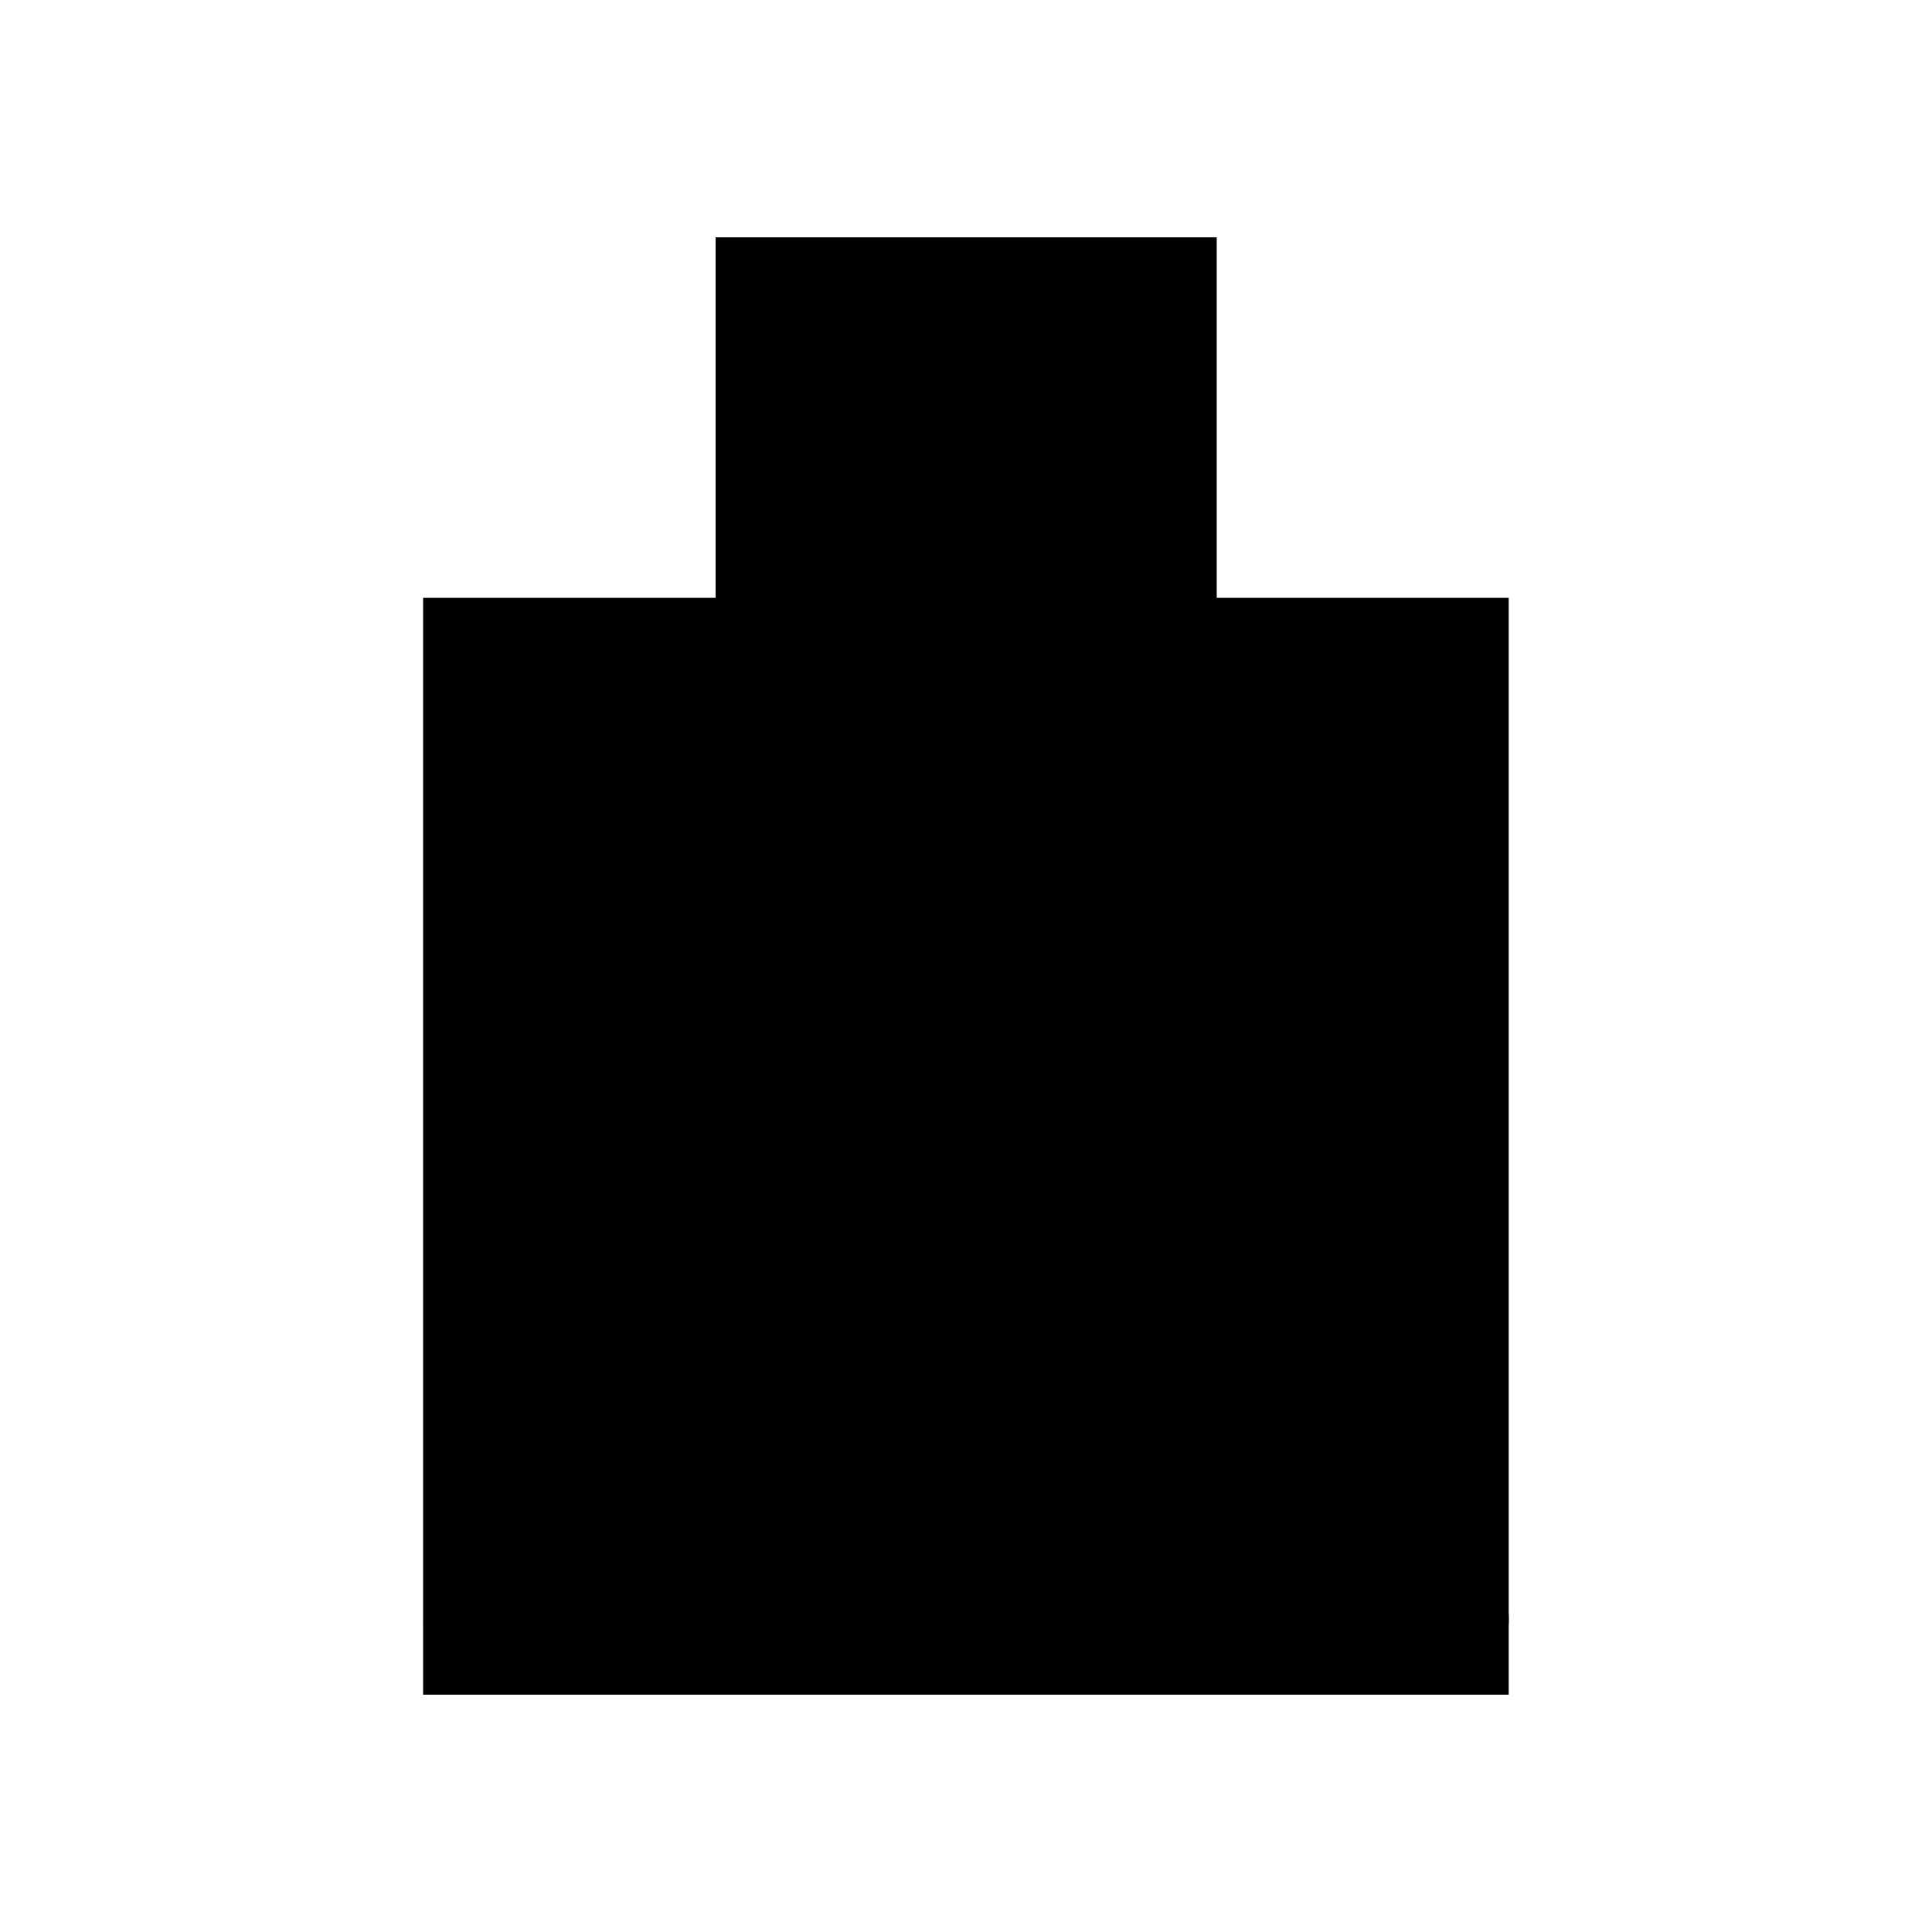
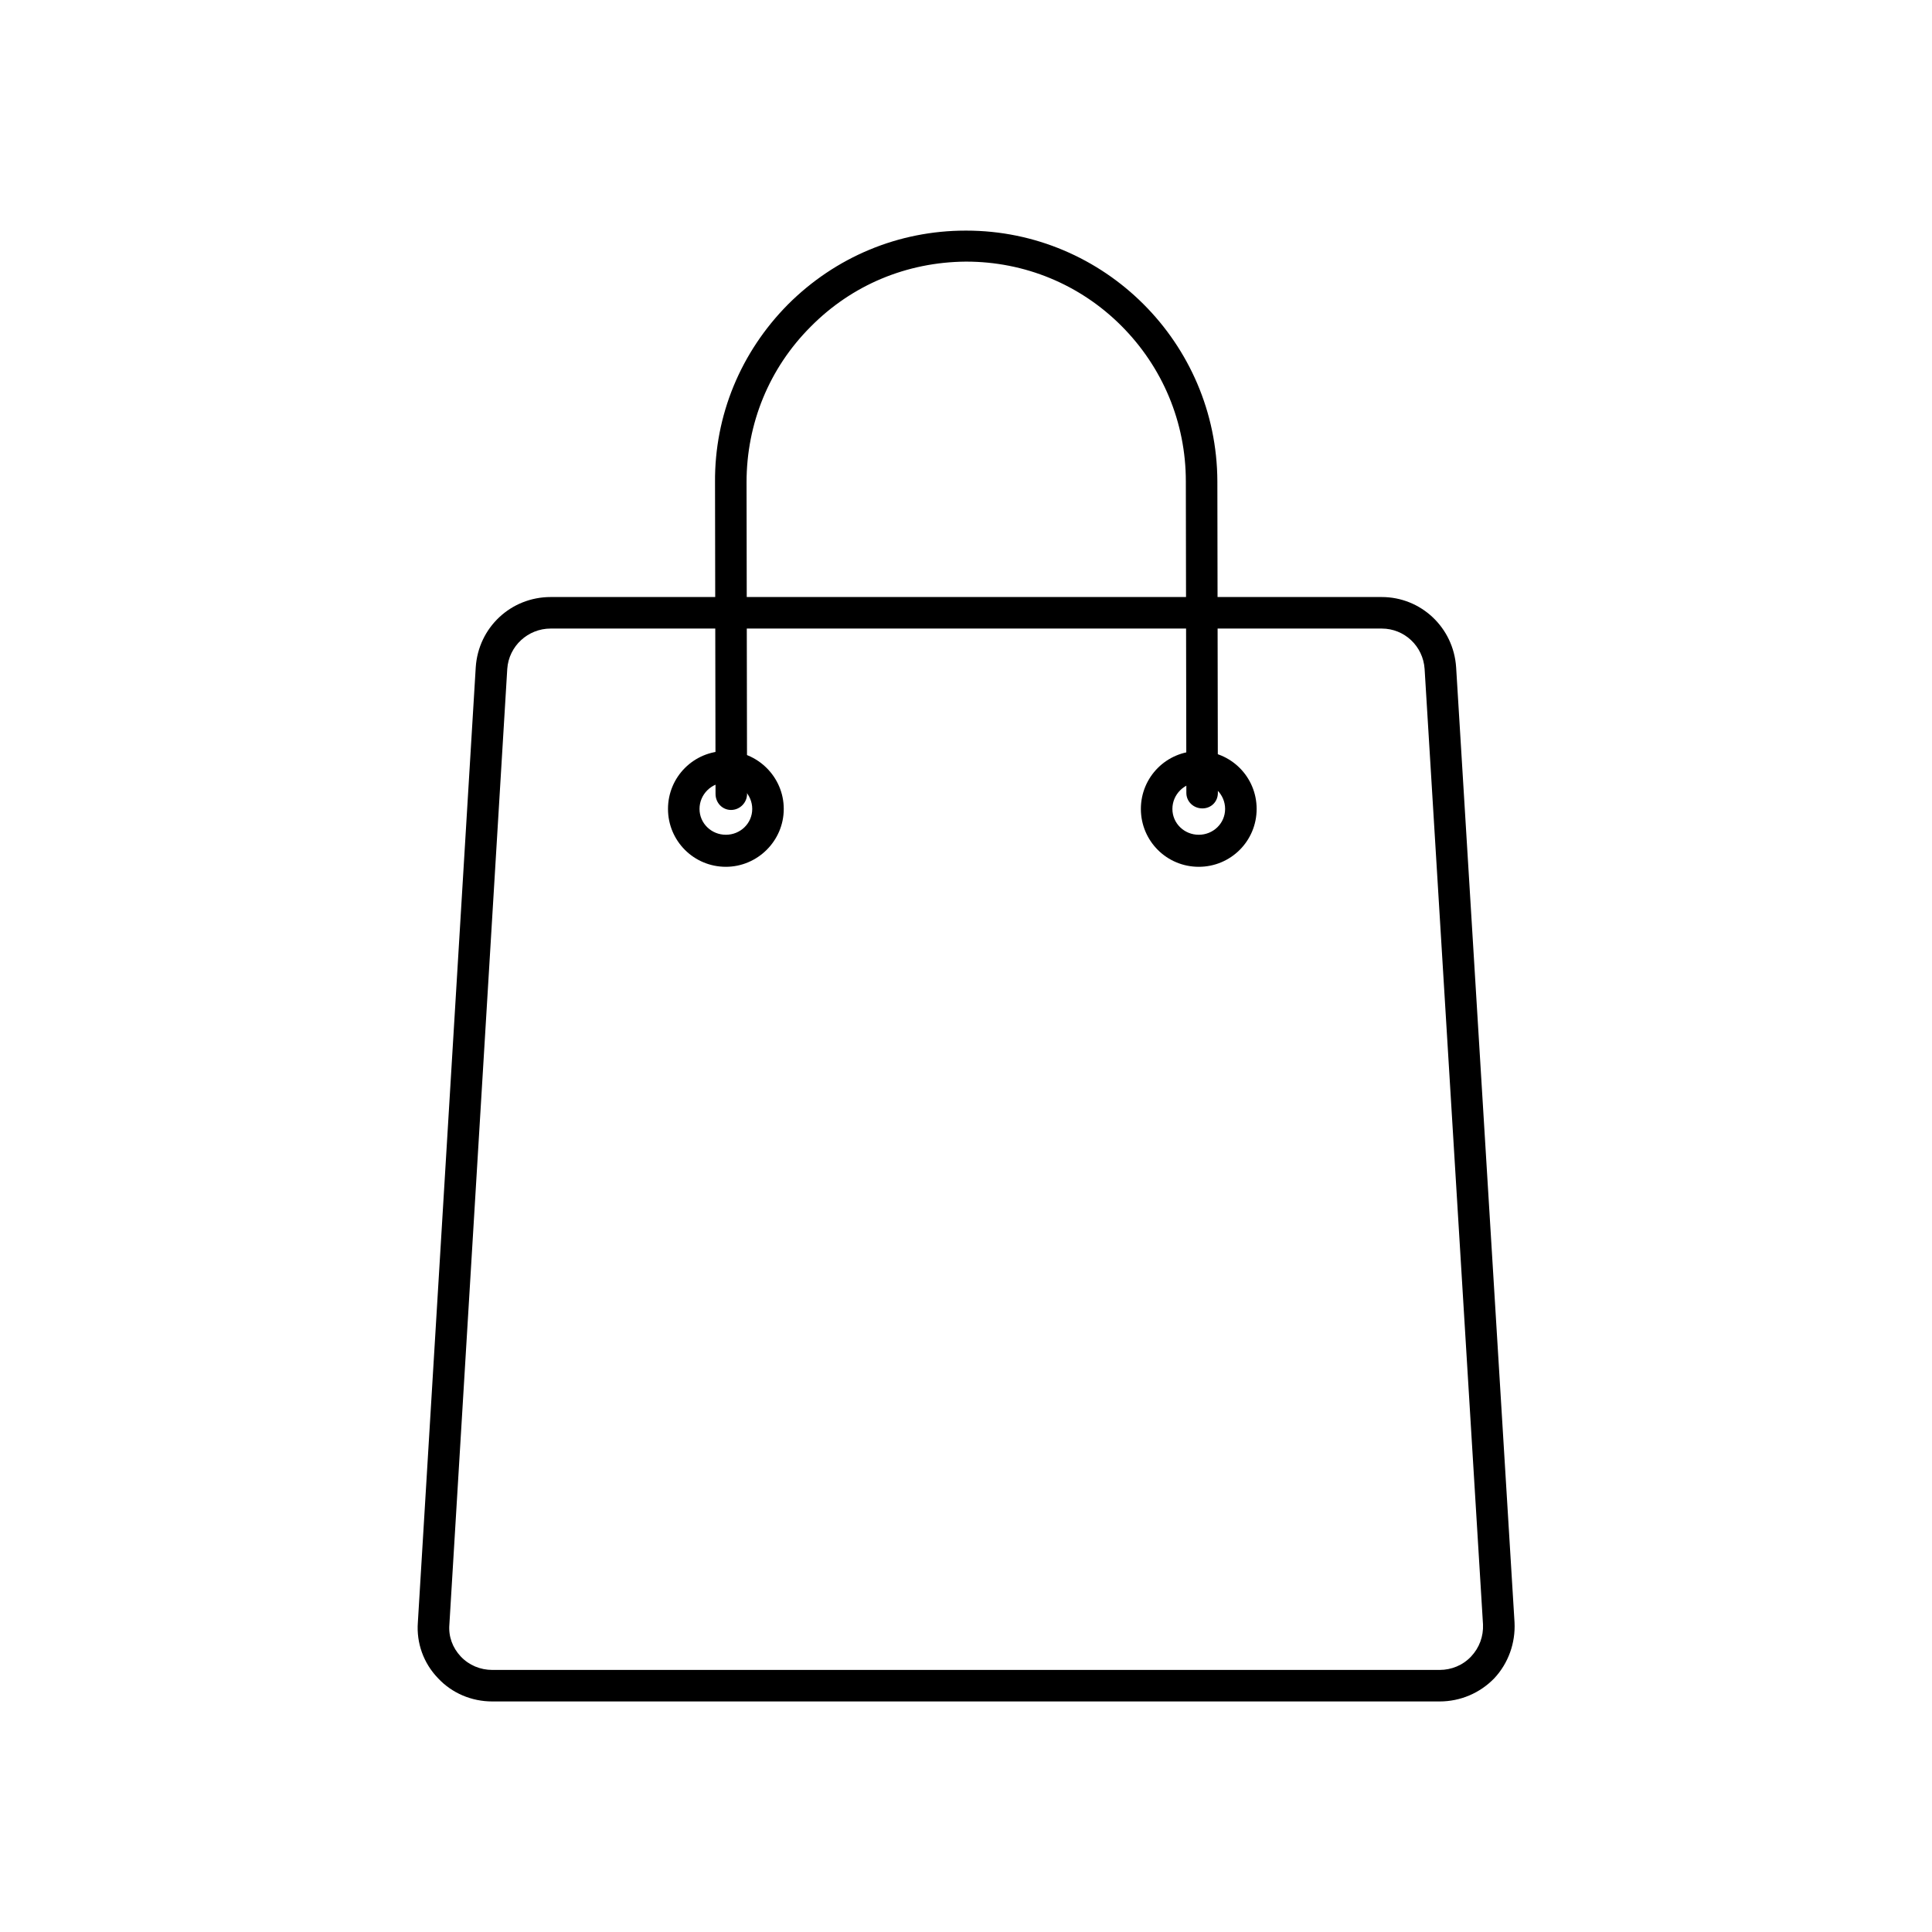
<svg xmlns="http://www.w3.org/2000/svg" viewBox="0 0 24 24" fill="none">
-   <g transform="translate(-0.194,-0.196) scale(0.063521)">
+   <g transform="translate(-0.324,-0.326) scale(0.0642)">
+     <g data-part="bag">
+       <path fill="currentColor" fill-rule="nonzero" d="M 283.6 334.3 L 100.3 334.3 C 96.3 334.3 92.5 332.7 89.8 329.8 C 87.0 326.9 85.6 323.0 85.9 319.0 L 97.1 134.2 C 97.6 126.5 103.9 120.6 111.6 120.6 L 272.4 120.6 C 280.0 120.6 286.3 126.5 286.8 134.2 L 298.1 319.0 C 298.3 323.0 296.9 326.9 294.2 329.8 C 291.4 332.7 287.6 334.3 283.6 334.3 Z M 111.6 126.7 C 107.2 126.7 103.5 130.1 103.2 134.5 L 92.0 319.4 C 91.8 321.7 92.6 323.9 94.2 325.6 C 95.8 327.3 98.0 328.2 100.3 328.2 L 283.6 328.2 C 285.9 328.2 288.1 327.3 289.7 325.6 C 291.3 323.9 292.1 321.7 292.0 319.4 L 280.7 134.5 C 280.4 130.1 276.8 126.7 272.4 126.7 Z M 111.6 126.7" />
+       <path fill="currentColor" fill-rule="nonzero" d="M 145.5 172.8 C 139.3 172.8 134.3 167.8 134.3 161.6 C 134.3 155.4 139.3 150.4 145.5 150.4 C 151.6 150.4 156.7 155.4 156.7 161.6 C 156.7 167.8 151.6 172.8 145.5 172.8 Z M 145.5 156.5 C 142.7 156.5 140.4 158.8 140.4 161.6 C 140.4 164.4 142.7 166.6 145.5 166.6 C 148.3 166.6 150.6 164.4 150.6 161.6 C 150.6 158.8 148.3 156.5 145.5 156.5 Z M 145.5 156.5" />
+       <path fill="currentColor" fill-rule="nonzero" d="M 237.0 172.8 C 230.8 172.8 225.8 167.8 225.8 161.6 C 225.8 155.4 230.8 150.4 237.0 150.4 C 243.2 150.4 248.2 155.4 248.2 161.6 C 248.2 167.8 243.2 172.8 237.0 172.8 Z M 237.0 156.5 C 234.2 156.5 231.9 158.8 231.9 161.6 C 231.9 164.4 234.2 166.6 237.0 166.6 C 239.8 166.6 242.1 164.4 242.1 161.6 C 242.1 158.8 239.8 156.5 237.0 156.5 Z M 237.0 156.5" />
+     </g>
    <g data-part="strap">
-       <path fill="currentColor" d="M 85.8 120.0 L 298.1 120.0 L 298.1 334.5 L 85.8 334.5 Z M 85.8 120.0" />
-       <path fill="currentColor" d="M 143.0 49.5 L 241.0 49.5 L 241.0 162.0 L 143.0 162.0 Z M 143.0 49.5" />
-     </g>
-     <g data-part="bag">
-       <path fill="currentColor" d="M 283.6 334.3 L 100.3 334.3 C 96.3 334.3 92.5 332.7 89.8 329.8 C 87.0 326.9 85.6 323.0 85.9 319.0 L 97.1 134.2 C 97.6 126.5 103.9 120.6 111.6 120.6 L 272.4 120.6 C 280.0 120.6 286.3 126.5 286.8 134.2 L 298.1 319.0 C 298.3 323.0 296.9 326.9 294.2 329.8 C 291.4 332.7 287.6 334.3 283.6 334.3 Z M 111.6 126.7 C 107.2 126.7 103.5 130.1 103.2 134.5 L 92.0 319.4 C 91.8 321.7 92.6 323.9 94.2 325.6 C 95.8 327.3 98.0 328.2 100.3 328.2 L 283.6 328.2 C 285.9 328.2 288.1 327.3 289.7 325.6 C 291.3 323.9 292.1 321.7 292.0 319.4 L 280.7 134.5 C 280.4 130.1 276.8 126.7 272.4 126.7 Z M 111.6 126.7" />
-       <path fill="currentColor" d="M 146.5 161.8 C 144.8 161.8 143.5 160.4 143.5 158.7 L 143.4 98.4 C 143.3 85.4 148.4 73.2 157.5 64.0 C 166.7 54.8 178.9 49.7 191.9 49.7 C 191.9 49.7 191.9 49.7 192.0 49.7 C 218.7 49.7 240.5 71.4 240.6 98.2 L 240.7 158.5 C 240.7 160.2 239.4 161.5 237.7 161.5 C 236.0 161.5 234.6 160.2 234.6 158.5 L 234.5 98.2 C 234.5 86.8 230.0 76.1 222.0 68.1 C 214.0 60.1 203.3 55.7 192.0 55.7 C 192.0 55.7 191.9 55.7 191.9 55.7 C 180.5 55.8 169.9 60.2 161.9 68.3 C 153.9 76.3 149.5 87.0 149.5 98.4 L 149.6 158.7 C 149.6 160.4 148.2 161.8 146.5 161.8 Z M 146.5 161.8" />
-       <path fill="currentColor" d="M 145.5 172.8 C 139.3 172.8 134.3 167.8 134.3 161.6 C 134.3 155.4 139.3 150.4 145.5 150.4 C 151.6 150.4 156.7 155.4 156.7 161.6 C 156.7 167.8 151.6 172.8 145.5 172.8 Z M 145.5 156.5 C 142.7 156.5 140.4 158.8 140.4 161.6 C 140.4 164.4 142.7 166.6 145.5 166.6 C 148.3 166.6 150.6 164.4 150.6 161.6 C 150.6 158.8 148.3 156.5 145.5 156.5 Z M 145.5 156.5" />
-       <path fill="currentColor" d="M 237.0 172.8 C 230.8 172.8 225.8 167.8 225.8 161.6 C 225.8 155.4 230.8 150.4 237.0 150.4 C 243.2 150.4 248.2 155.4 248.2 161.6 C 248.2 167.8 243.2 172.8 237.0 172.8 Z M 237.0 156.5 C 234.2 156.5 231.9 158.8 231.9 161.6 C 231.9 164.4 234.2 166.6 237.0 166.6 C 239.8 166.6 242.1 164.4 242.1 161.6 C 242.1 158.8 239.8 156.5 237.0 156.5 Z M 237.0 156.5" />
+       <path fill="currentColor" fill-rule="nonzero" d="M 146.5 161.8 C 144.8 161.8 143.5 160.4 143.5 158.7 L 143.4 98.4 C 143.3 85.4 148.4 73.2 157.5 64.0 C 166.7 54.8 178.9 49.7 191.9 49.7 C 191.9 49.7 191.9 49.7 192.0 49.7 C 218.7 49.7 240.5 71.4 240.6 98.2 L 240.7 158.5 C 240.7 160.2 239.4 161.5 237.7 161.5 C 236.0 161.5 234.6 160.2 234.6 158.5 L 234.5 98.2 C 234.5 86.8 230.0 76.1 222.0 68.1 C 214.0 60.1 203.3 55.7 192.0 55.7 C 192.0 55.7 191.9 55.7 191.9 55.7 C 180.5 55.8 169.9 60.2 161.9 68.3 C 153.9 76.3 149.5 87.0 149.5 98.4 L 149.6 158.7 C 149.6 160.4 148.2 161.8 146.5 161.8 Z M 146.5 161.8" />
    </g>
  </g>
</svg>
